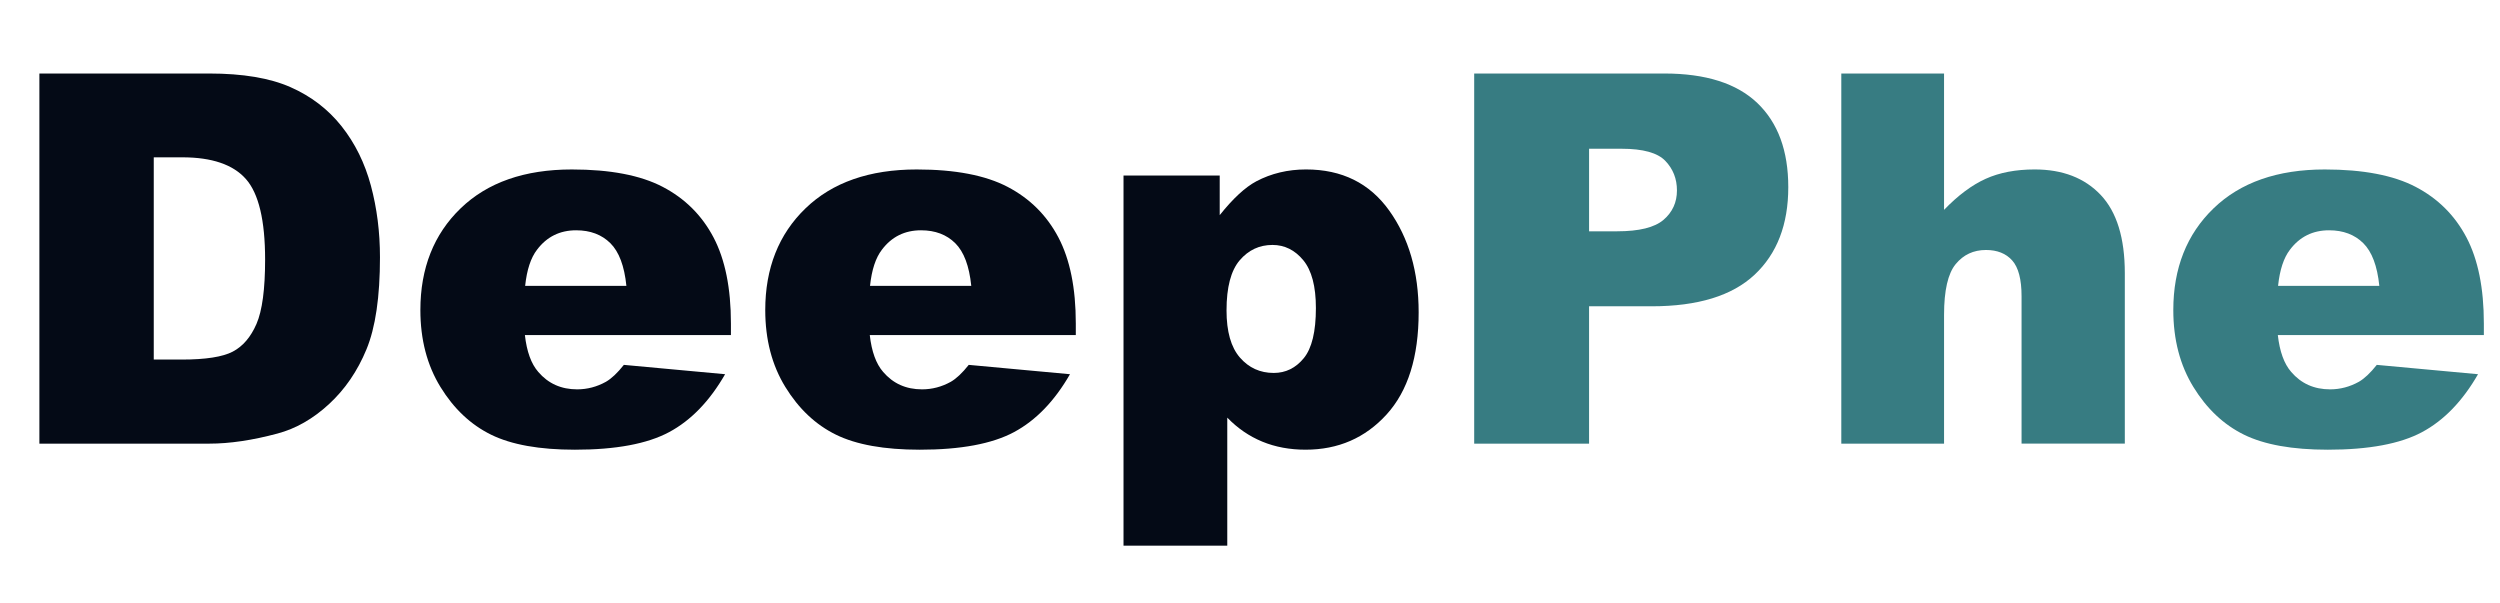
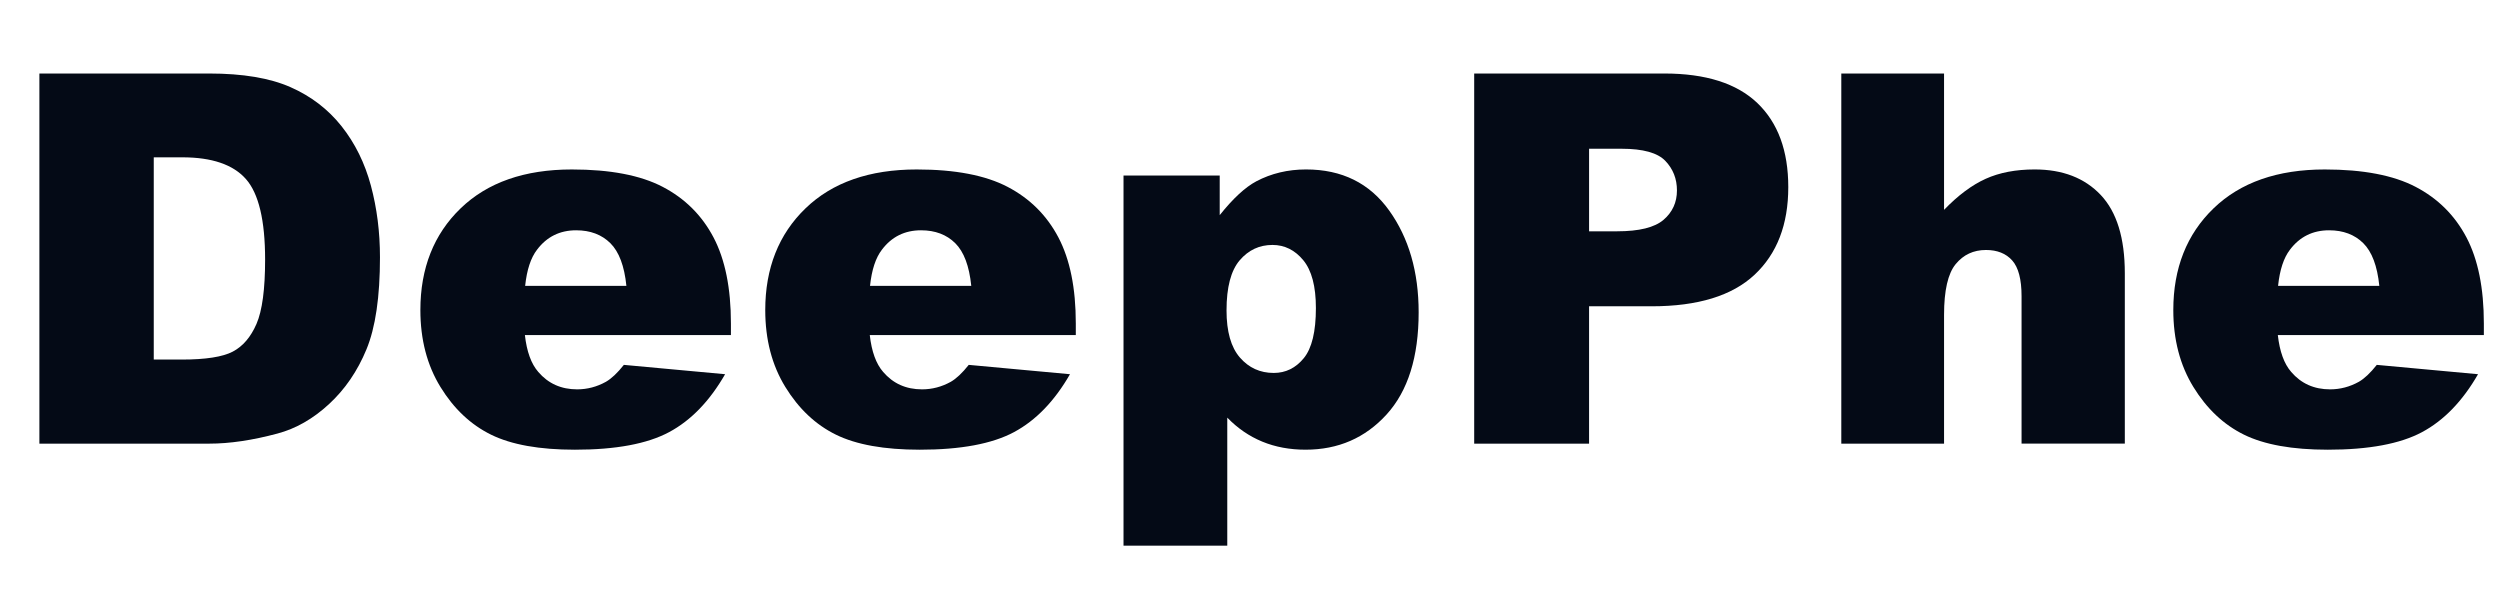
<svg xmlns="http://www.w3.org/2000/svg" id="Layer_2" data-name="Layer 2" viewBox="0 0 345.754 83.284">
  <defs>
    <style>
      .cls-1 {
-         fill: #377c82;
+         fill: #040A16;
      }

      .cls-2 {
        fill: #040A16;
      }
    </style>
  </defs>
  <g id="Layer_1-2" data-name="Layer 1">
    <g>
      <path class="cls-2" d="M5.447,10.167h23.5c4.632,0,8.374.628,11.226,1.885,2.852,1.257,5.208,3.062,7.071,5.412,1.861,2.352,3.212,5.087,4.05,8.206.838,3.12,1.257,6.425,1.257,9.917,0,5.471-.623,9.713-1.868,12.728s-2.974,5.54-5.185,7.577c-2.212,2.037-4.587,3.393-7.123,4.068-3.469.931-6.611,1.396-9.428,1.396H5.447V10.167ZM21.265,21.759v27.969h3.876c3.306,0,5.657-.367,7.054-1.1s2.49-2.013,3.282-3.841c.791-1.827,1.188-4.789,1.188-8.887,0-5.423-.886-9.136-2.654-11.139-1.77-2.001-4.702-3.003-8.799-3.003h-3.946Z" />
      <path class="cls-2" d="M101.087,46.341h-28.493c.256,2.282.873,3.98,1.851,5.098,1.373,1.606,3.165,2.409,5.377,2.409,1.397,0,2.724-.349,3.981-1.047.768-.442,1.594-1.222,2.479-2.339l14.002,1.292c-2.142,3.725-4.726,6.396-7.752,8.014s-7.367,2.427-13.023,2.427c-4.912,0-8.776-.693-11.593-2.078-2.817-1.385-5.15-3.584-7.001-6.599s-2.776-6.559-2.776-10.632c0-5.796,1.856-10.487,5.569-14.072,3.713-3.584,8.84-5.377,15.381-5.377,5.308,0,9.498.803,12.571,2.409,3.072,1.606,5.412,3.934,7.018,6.983,1.606,3.05,2.41,7.019,2.41,11.907v1.606ZM86.631,39.532c-.279-2.747-1.019-4.714-2.218-5.901-1.199-1.187-2.775-1.781-4.731-1.781-2.258,0-4.062.896-5.412,2.688-.861,1.118-1.408,2.782-1.641,4.994h14.002Z" />
      <path class="cls-2" d="M148.784,46.341h-28.493c.256,2.282.873,3.98,1.851,5.098,1.373,1.606,3.165,2.409,5.377,2.409,1.397,0,2.724-.349,3.981-1.047.768-.442,1.594-1.222,2.479-2.339l14.002,1.292c-2.142,3.725-4.726,6.396-7.752,8.014s-7.367,2.427-13.023,2.427c-4.912,0-8.776-.693-11.593-2.078-2.817-1.385-5.15-3.584-7.001-6.599s-2.776-6.559-2.776-10.632c0-5.796,1.856-10.487,5.569-14.072,3.713-3.584,8.84-5.377,15.381-5.377,5.308,0,9.498.803,12.571,2.409,3.072,1.606,5.412,3.934,7.018,6.983,1.606,3.05,2.41,7.019,2.41,11.907v1.606ZM134.328,39.532c-.279-2.747-1.019-4.714-2.218-5.901-1.199-1.187-2.775-1.781-4.731-1.781-2.258,0-4.062.896-5.412,2.688-.861,1.118-1.408,2.782-1.641,4.994h14.002Z" />
      <path class="cls-2" d="M155.384,75.462V24.273h13.304v5.482c1.838-2.304,3.526-3.864,5.062-4.679,2.071-1.094,4.365-1.641,6.879-1.641,4.958,0,8.793,1.897,11.505,5.691,2.712,3.794,4.068,8.485,4.068,14.072,0,6.169-1.479,10.877-4.435,14.124-2.956,3.248-6.692,4.871-11.209,4.871-2.188,0-4.185-.373-5.988-1.117s-3.416-1.851-4.836-3.317v17.704h-14.351ZM169.63,42.919c0,2.933.616,5.11,1.851,6.53,1.233,1.42,2.793,2.13,4.679,2.13,1.653,0,3.038-.681,4.155-2.043,1.117-1.361,1.676-3.671,1.676-6.931,0-3.003-.582-5.208-1.745-6.617-1.165-1.408-2.584-2.112-4.261-2.112-1.815,0-3.329.71-4.539,2.13-1.21,1.42-1.815,3.725-1.815,6.914Z" />
      <path class="cls-1" d="M203.884,10.167h26.294c5.727,0,10.014,1.362,12.867,4.085,2.85,2.724,4.277,6.6,4.277,11.628,0,5.167-1.555,9.207-4.662,12.116-3.107,2.91-7.852,4.365-14.229,4.365h-8.66v18.995h-15.888V10.167ZM219.771,31.99h3.875c3.051,0,5.191-.529,6.426-1.589,1.234-1.059,1.852-2.415,1.852-4.068,0-1.606-.537-2.968-1.607-4.085-1.07-1.118-3.084-1.676-6.041-1.676h-4.504v11.418Z" />
      <path class="cls-1" d="M254.654,10.167h14.211v18.855c1.933-2.002,3.853-3.434,5.762-4.295,1.908-.861,4.167-1.292,6.774-1.292,3.863,0,6.907,1.176,9.131,3.527,2.223,2.351,3.334,5.959,3.334,10.824v23.569h-14.281v-20.392c0-2.327-.431-3.974-1.292-4.94-.861-.966-2.071-1.449-3.631-1.449-1.723,0-3.12.652-4.19,1.956s-1.606,3.643-1.606,7.018v17.808h-14.211V10.167Z" />
      <path class="cls-1" d="M343.52,46.341h-28.493c.256,2.282.873,3.98,1.851,5.098,1.373,1.606,3.166,2.409,5.378,2.409,1.396,0,2.724-.349,3.98-1.047.768-.442,1.594-1.222,2.479-2.339l14.002,1.292c-2.142,3.725-4.726,6.396-7.751,8.014-3.026,1.618-7.368,2.427-13.024,2.427-4.912,0-8.776-.693-11.593-2.078-2.817-1.385-5.15-3.584-7.001-6.599s-2.776-6.559-2.776-10.632c0-5.796,1.856-10.487,5.569-14.072,3.713-3.584,8.84-5.377,15.382-5.377,5.308,0,9.497.803,12.57,2.409,3.072,1.606,5.412,3.934,7.019,6.983,1.605,3.05,2.409,7.019,2.409,11.907v1.606ZM329.063,39.532c-.279-2.747-1.019-4.714-2.218-5.901-1.199-1.187-2.775-1.781-4.73-1.781-2.259,0-4.062.896-5.413,2.688-.861,1.118-1.408,2.782-1.641,4.994h14.002Z" />
    </g>
  </g>
</svg>
